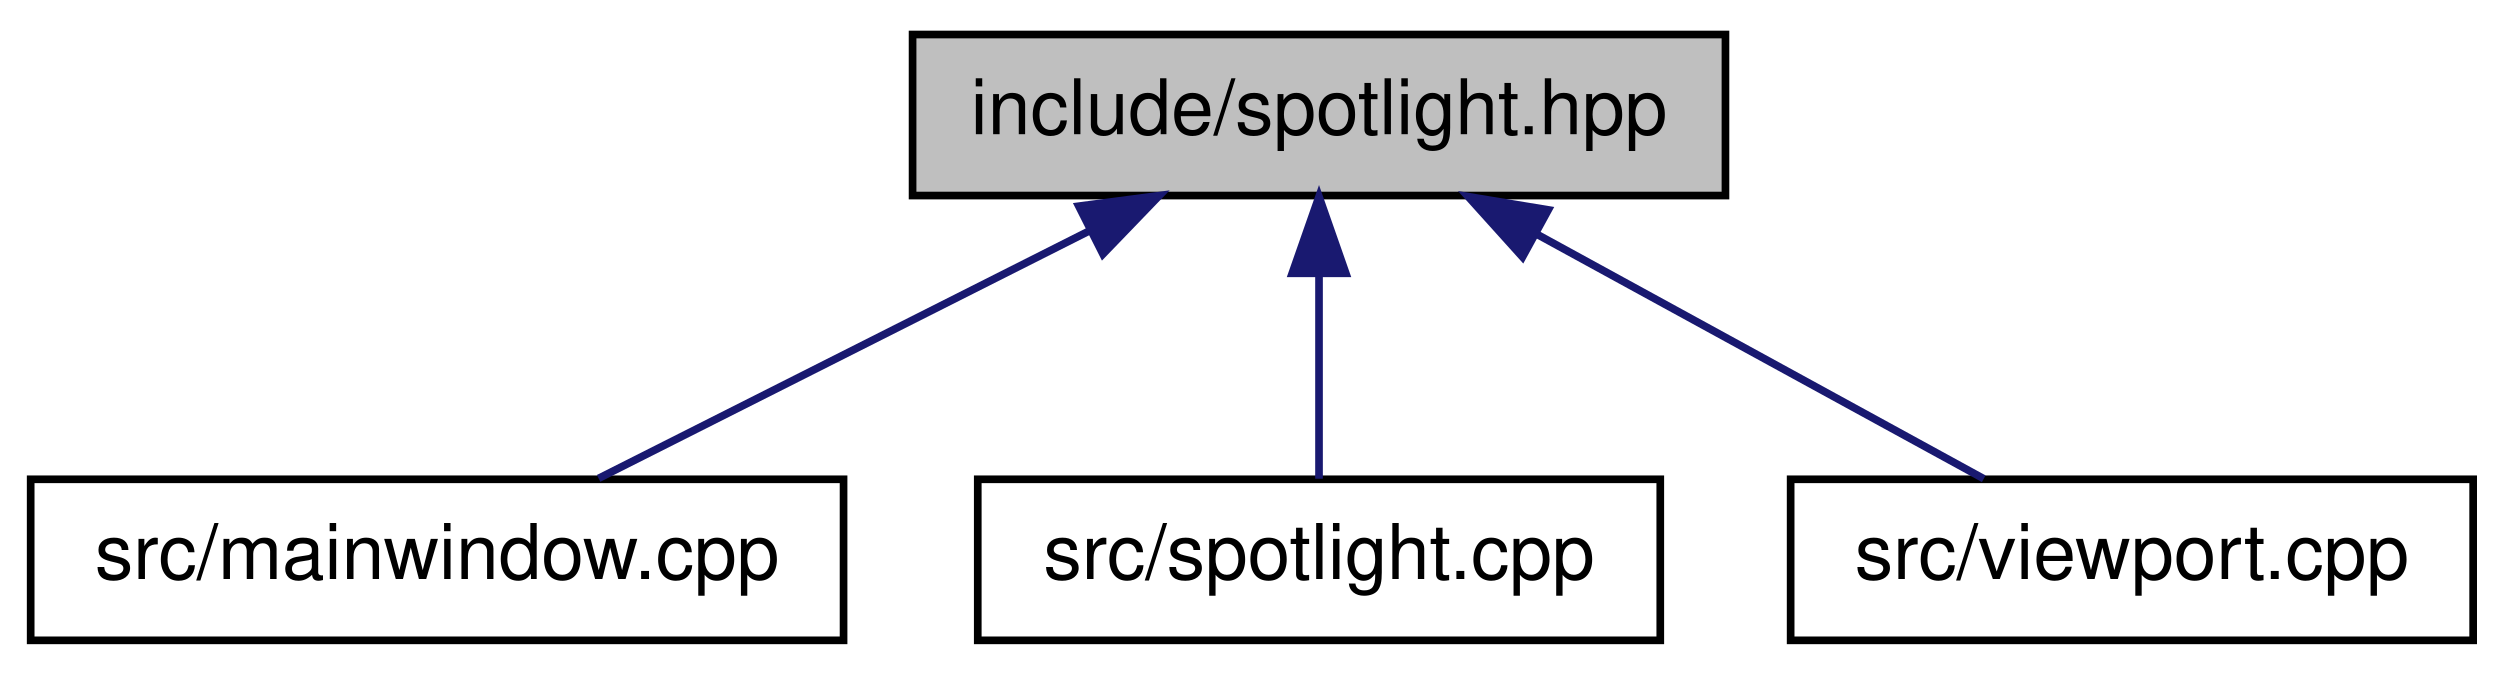
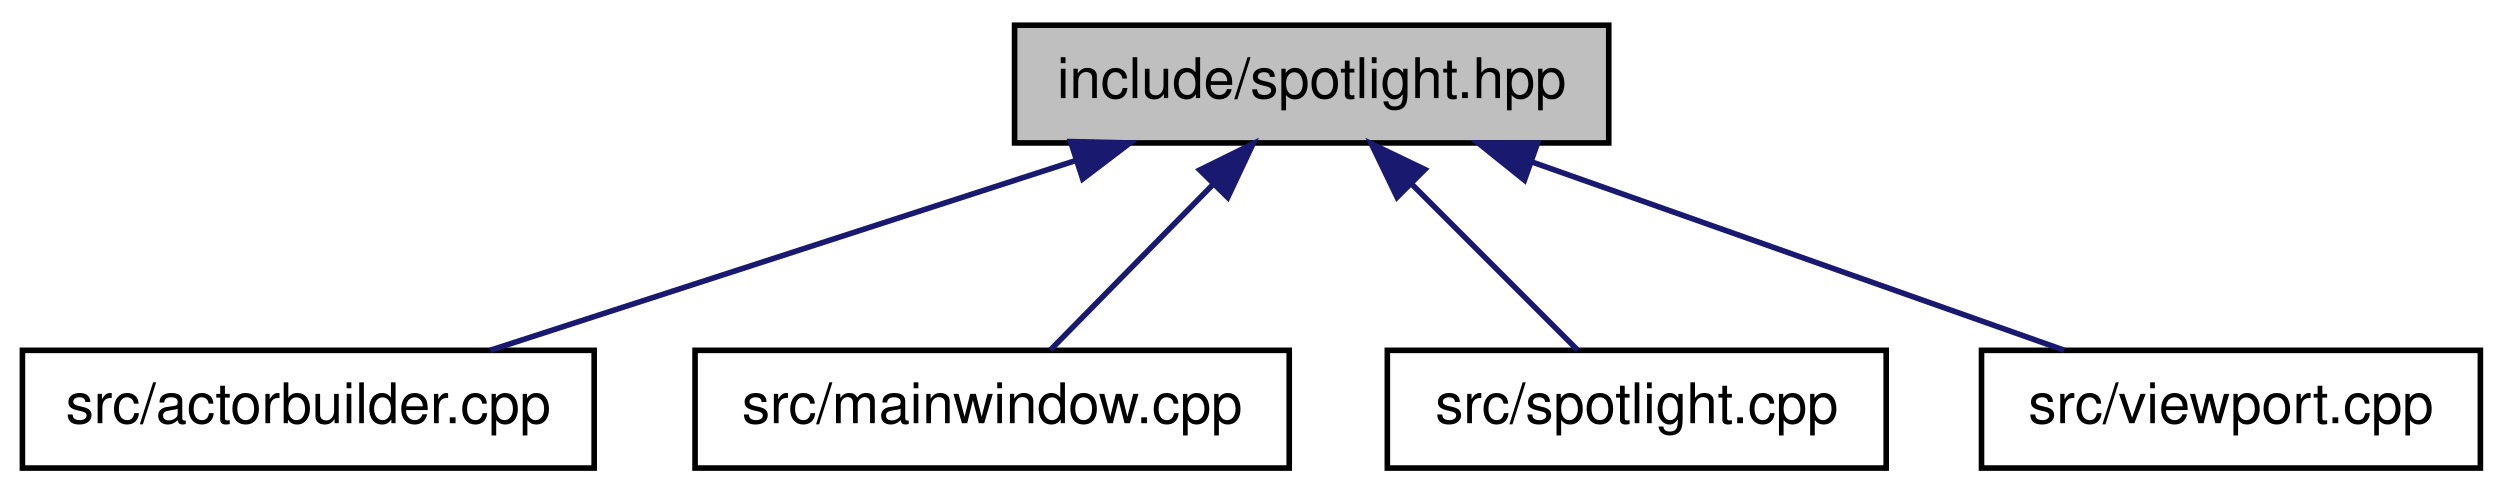
- <svg xmlns="http://www.w3.org/2000/svg" xmlns:xlink="http://www.w3.org/1999/xlink" width="326pt" height="88pt" viewBox="0.00 0.00 326.00 88.00">
+ <svg xmlns="http://www.w3.org/2000/svg" xmlns:xlink="http://www.w3.org/1999/xlink" width="446pt" height="88pt" viewBox="0.00 0.00 446.00 88.00">
  <g id="graph1" class="graph" transform="scale(1 1) rotate(0) translate(4 84)">
-     <polygon fill="white" stroke="white" points="-4,5 -4,-84 323,-84 323,5 -4,5" />
+     <polygon fill="white" stroke="white" points="-4,5 -4,-84 443,-84 443,5 -4,5" />
    <g id="node1" class="node">
-       <polygon fill="#bfbfbf" stroke="black" points="115,-58.5 115,-79.5 221,-79.5 221,-58.5 115,-58.5" />
-       <text text-anchor="middle" x="168" y="-66.5" font-family="Helvetica,sans-Serif" font-size="10.00">include/spotlight.hpp</text>
+       <polygon fill="#bfbfbf" stroke="black" points="177,-58.5 177,-79.5 283,-79.5 283,-58.5 177,-58.5" />
+       <text text-anchor="middle" x="230" y="-66.5" font-family="Helvetica,sans-Serif" font-size="10.00">include/spotlight.hpp</text>
    </g>
    <g id="node3" class="node">
-       <a xlink:href="mainwindow_8cpp.html" target="_top" xlink:title="src/mainwindow.cpp">
-         <polygon fill="white" stroke="black" points="0,-0.5 0,-21.5 106,-21.5 106,-0.5 0,-0.5" />
-         <text text-anchor="middle" x="53" y="-8.5" font-family="Helvetica,sans-Serif" font-size="10.00">src/mainwindow.cpp</text>
+       <a xlink:href="actorbuilder_8cpp.html" target="_top" xlink:title="src/actorbuilder.cpp">
+         <polygon fill="white" stroke="black" points="0,-0.5 0,-21.5 102,-21.5 102,-0.5 0,-0.5" />
+         <text text-anchor="middle" x="51" y="-8.5" font-family="Helvetica,sans-Serif" font-size="10.00">src/actorbuilder.cpp</text>
      </a>
    </g>
    <g id="edge2" class="edge">
-       <path fill="none" stroke="midnightblue" d="M138.124,-53.932C118.021,-43.793 92.01,-30.675 74.059,-21.621" />
-       <polygon fill="midnightblue" stroke="midnightblue" points="136.67,-57.118 147.174,-58.497 139.822,-50.868 136.67,-57.118" />
+       <path fill="none" stroke="midnightblue" d="M188.067,-55.413C156.13,-45.065 112.804,-31.026 83.476,-21.523" />
+       <polygon fill="midnightblue" stroke="midnightblue" points="186.992,-58.744 197.584,-58.497 189.15,-52.084 186.992,-58.744" />
    </g>
    <g id="node5" class="node">
-       <a xlink:href="spotlight_8cpp.html" target="_top" xlink:title="src/spotlight.cpp">
-         <polygon fill="white" stroke="black" points="123.5,-0.5 123.5,-21.5 212.5,-21.5 212.5,-0.5 123.5,-0.5" />
-         <text text-anchor="middle" x="168" y="-8.5" font-family="Helvetica,sans-Serif" font-size="10.00">src/spotlight.cpp</text>
+       <a xlink:href="mainwindow_8cpp.html" target="_top" xlink:title="src/mainwindow.cpp">
+         <polygon fill="white" stroke="black" points="120,-0.5 120,-21.5 226,-21.5 226,-0.5 120,-0.5" />
+         <text text-anchor="middle" x="173" y="-8.5" font-family="Helvetica,sans-Serif" font-size="10.00">src/mainwindow.cpp</text>
      </a>
    </g>
    <g id="edge4" class="edge">
-       <path fill="none" stroke="midnightblue" d="M168,-48.191C168,-39.168 168,-28.994 168,-21.571" />
-       <polygon fill="midnightblue" stroke="midnightblue" points="164.5,-48.362 168,-58.362 171.5,-48.362 164.5,-48.362" />
+       <path fill="none" stroke="midnightblue" d="M212.426,-51.118C202.913,-41.438 191.486,-29.81 183.388,-21.571" />
+       <polygon fill="midnightblue" stroke="midnightblue" points="210.04,-53.683 219.545,-58.362 215.032,-48.776 210.04,-53.683" />
    </g>
    <g id="node7" class="node">
-       <a xlink:href="viewport_8cpp.html" target="_top" xlink:title="src/viewport.cpp">
-         <polygon fill="white" stroke="black" points="229.5,-0.5 229.5,-21.5 318.5,-21.5 318.5,-0.5 229.5,-0.5" />
-         <text text-anchor="middle" x="274" y="-8.5" font-family="Helvetica,sans-Serif" font-size="10.00">src/viewport.cpp</text>
+       <a xlink:href="spotlight_8cpp.html" target="_top" xlink:title="src/spotlight.cpp">
+         <polygon fill="white" stroke="black" points="243.5,-0.5 243.5,-21.5 332.5,-21.5 332.5,-0.5 243.5,-0.5" />
+         <text text-anchor="middle" x="288" y="-8.5" font-family="Helvetica,sans-Serif" font-size="10.00">src/spotlight.cpp</text>
      </a>
    </g>
    <g id="edge6" class="edge">
-       <path fill="none" stroke="midnightblue" d="M196.296,-53.517C214.752,-43.419 238.356,-30.503 254.681,-21.571" />
-       <polygon fill="midnightblue" stroke="midnightblue" points="194.535,-50.491 187.442,-58.362 197.895,-56.632 194.535,-50.491" />
+       <path fill="none" stroke="midnightblue" d="M247.882,-51.118C257.562,-41.438 269.19,-29.81 277.429,-21.571" />
+       <polygon fill="midnightblue" stroke="midnightblue" points="245.234,-48.816 240.638,-58.362 250.184,-53.766 245.234,-48.816" />
+     </g>
+     <g id="node9" class="node">
+       <a xlink:href="viewport_8cpp.html" target="_top" xlink:title="src/viewport.cpp">
+         <polygon fill="white" stroke="black" points="349.5,-0.5 349.5,-21.5 438.5,-21.5 438.5,-0.5 349.5,-0.5" />
+         <text text-anchor="middle" x="394" y="-8.5" font-family="Helvetica,sans-Serif" font-size="10.00">src/viewport.cpp</text>
+       </a>
+     </g>
+     <g id="edge8" class="edge">
+       <path fill="none" stroke="midnightblue" d="M269.178,-55.144C298.363,-44.823 337.607,-30.944 364.245,-21.523" />
+       <polygon fill="midnightblue" stroke="midnightblue" points="267.96,-51.863 259.699,-58.497 270.294,-58.462 267.96,-51.863" />
    </g>
  </g>
</svg>
